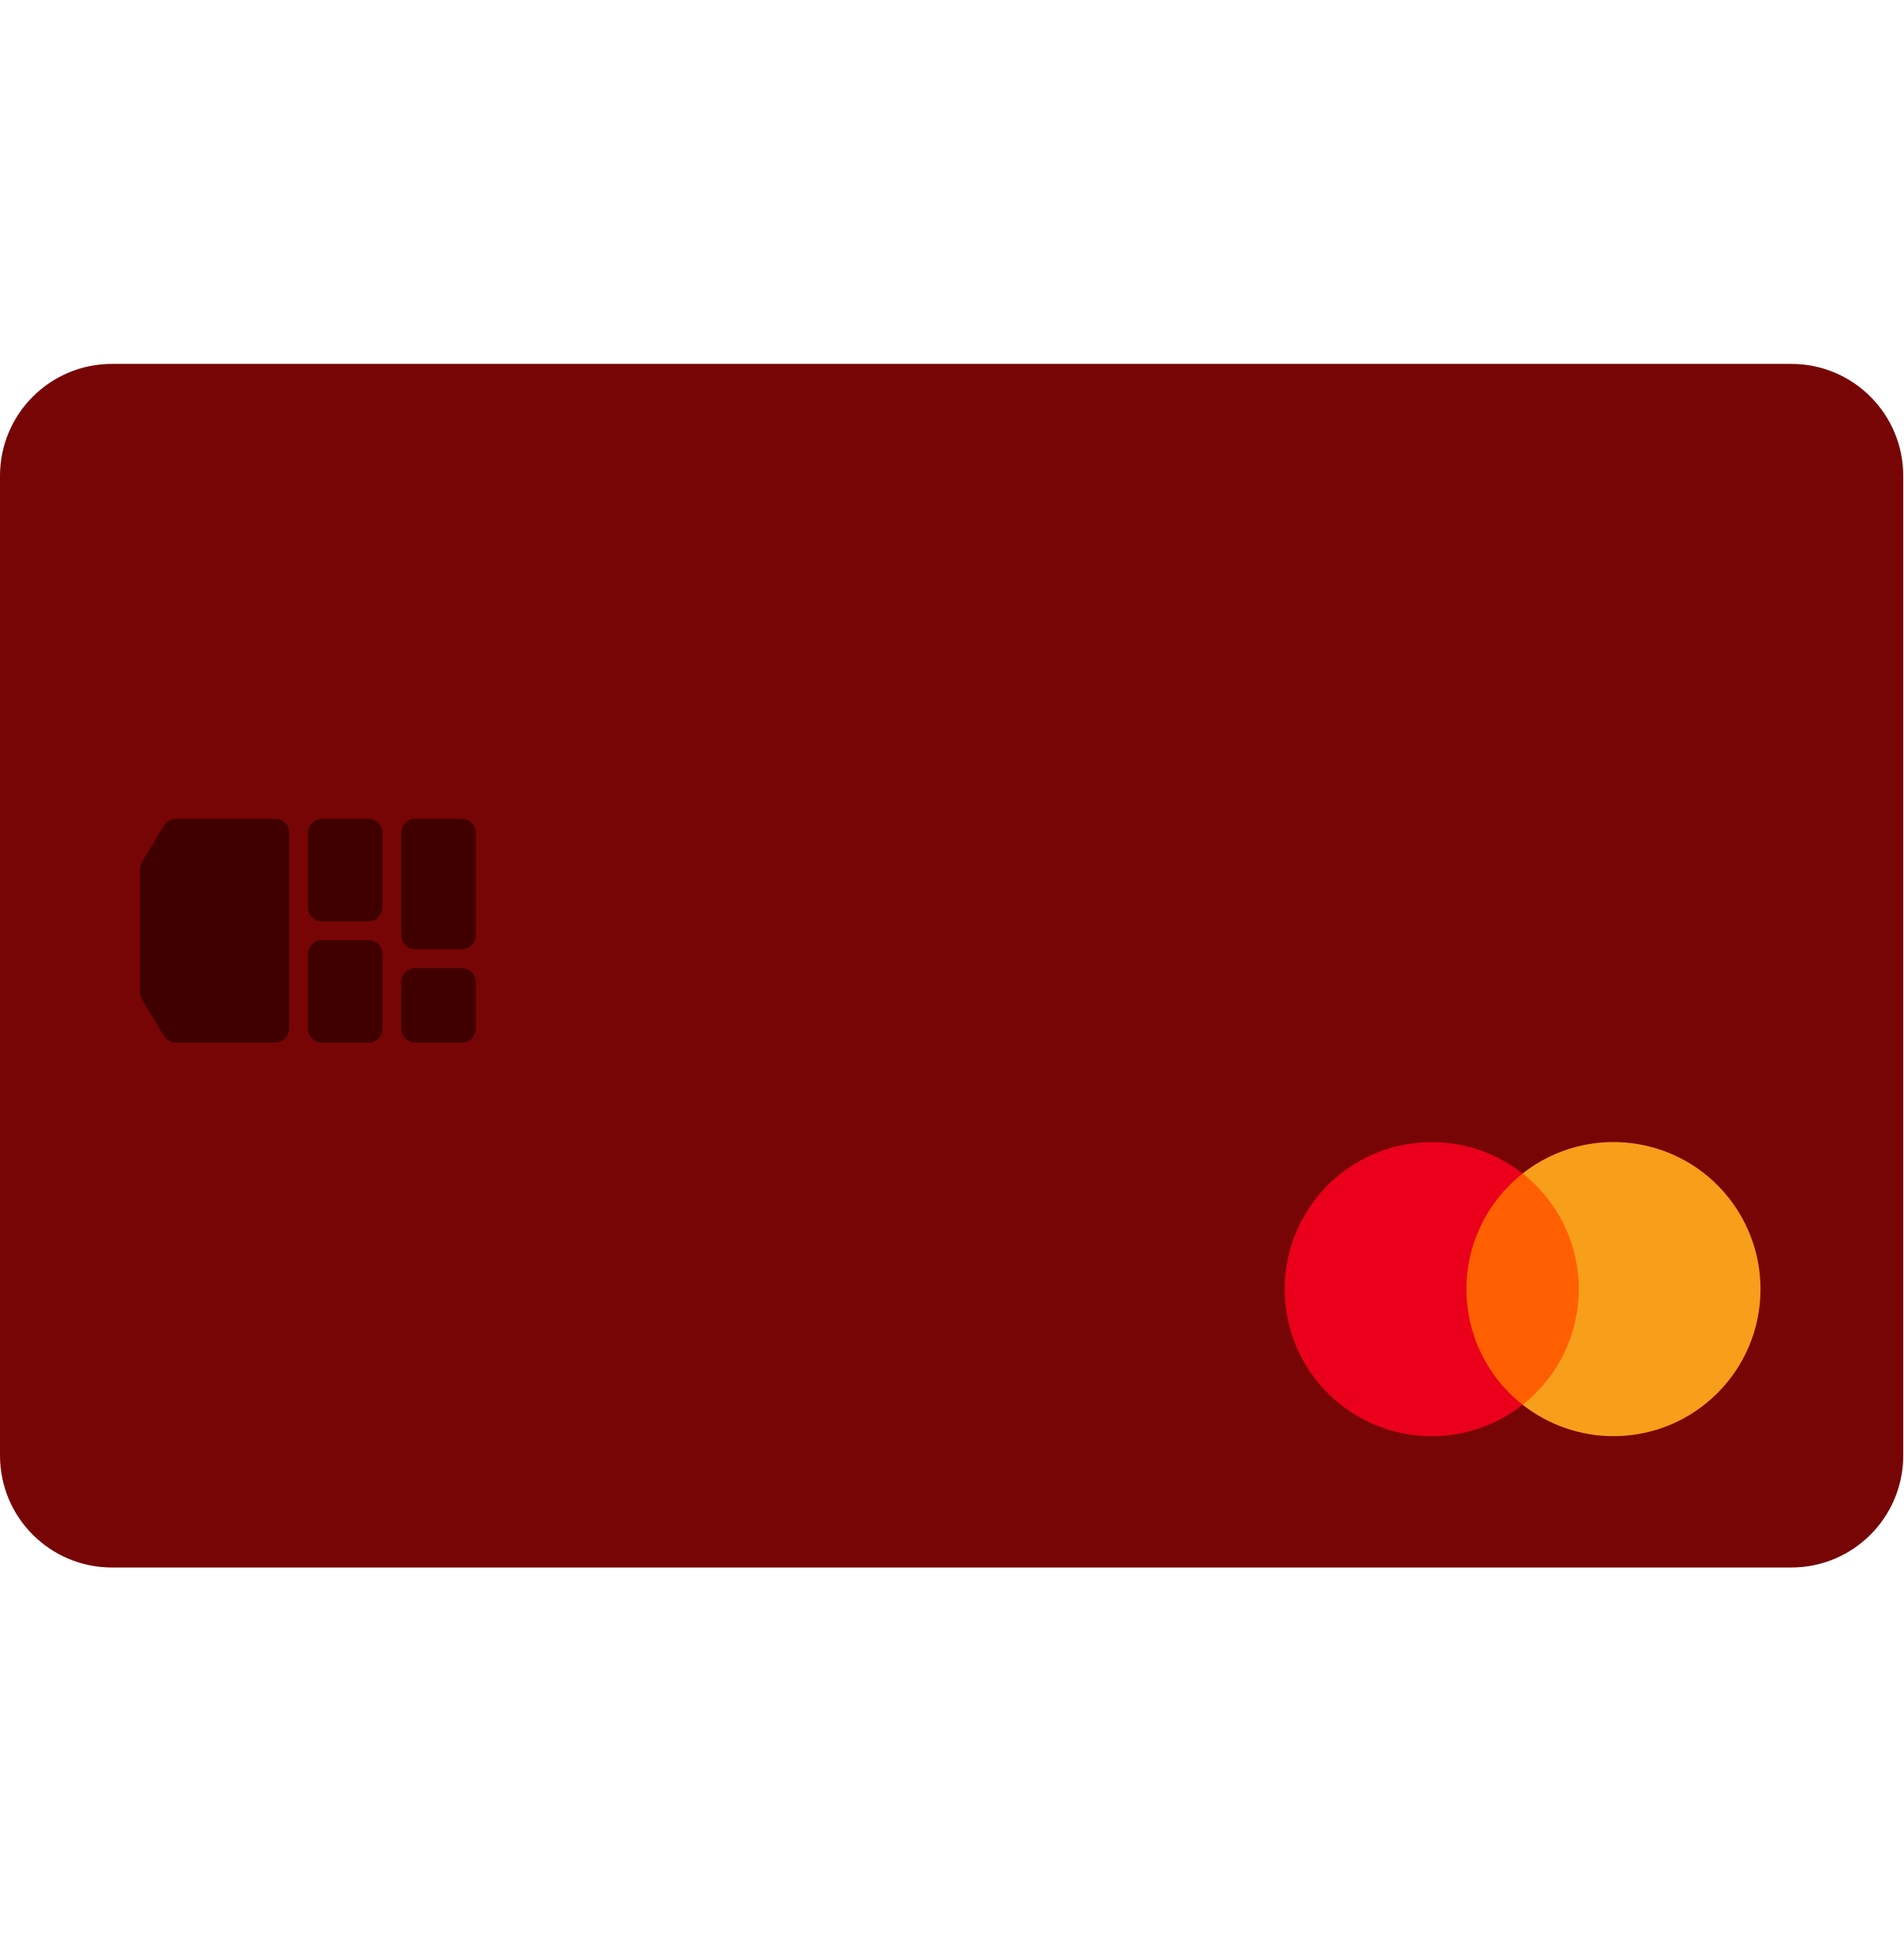
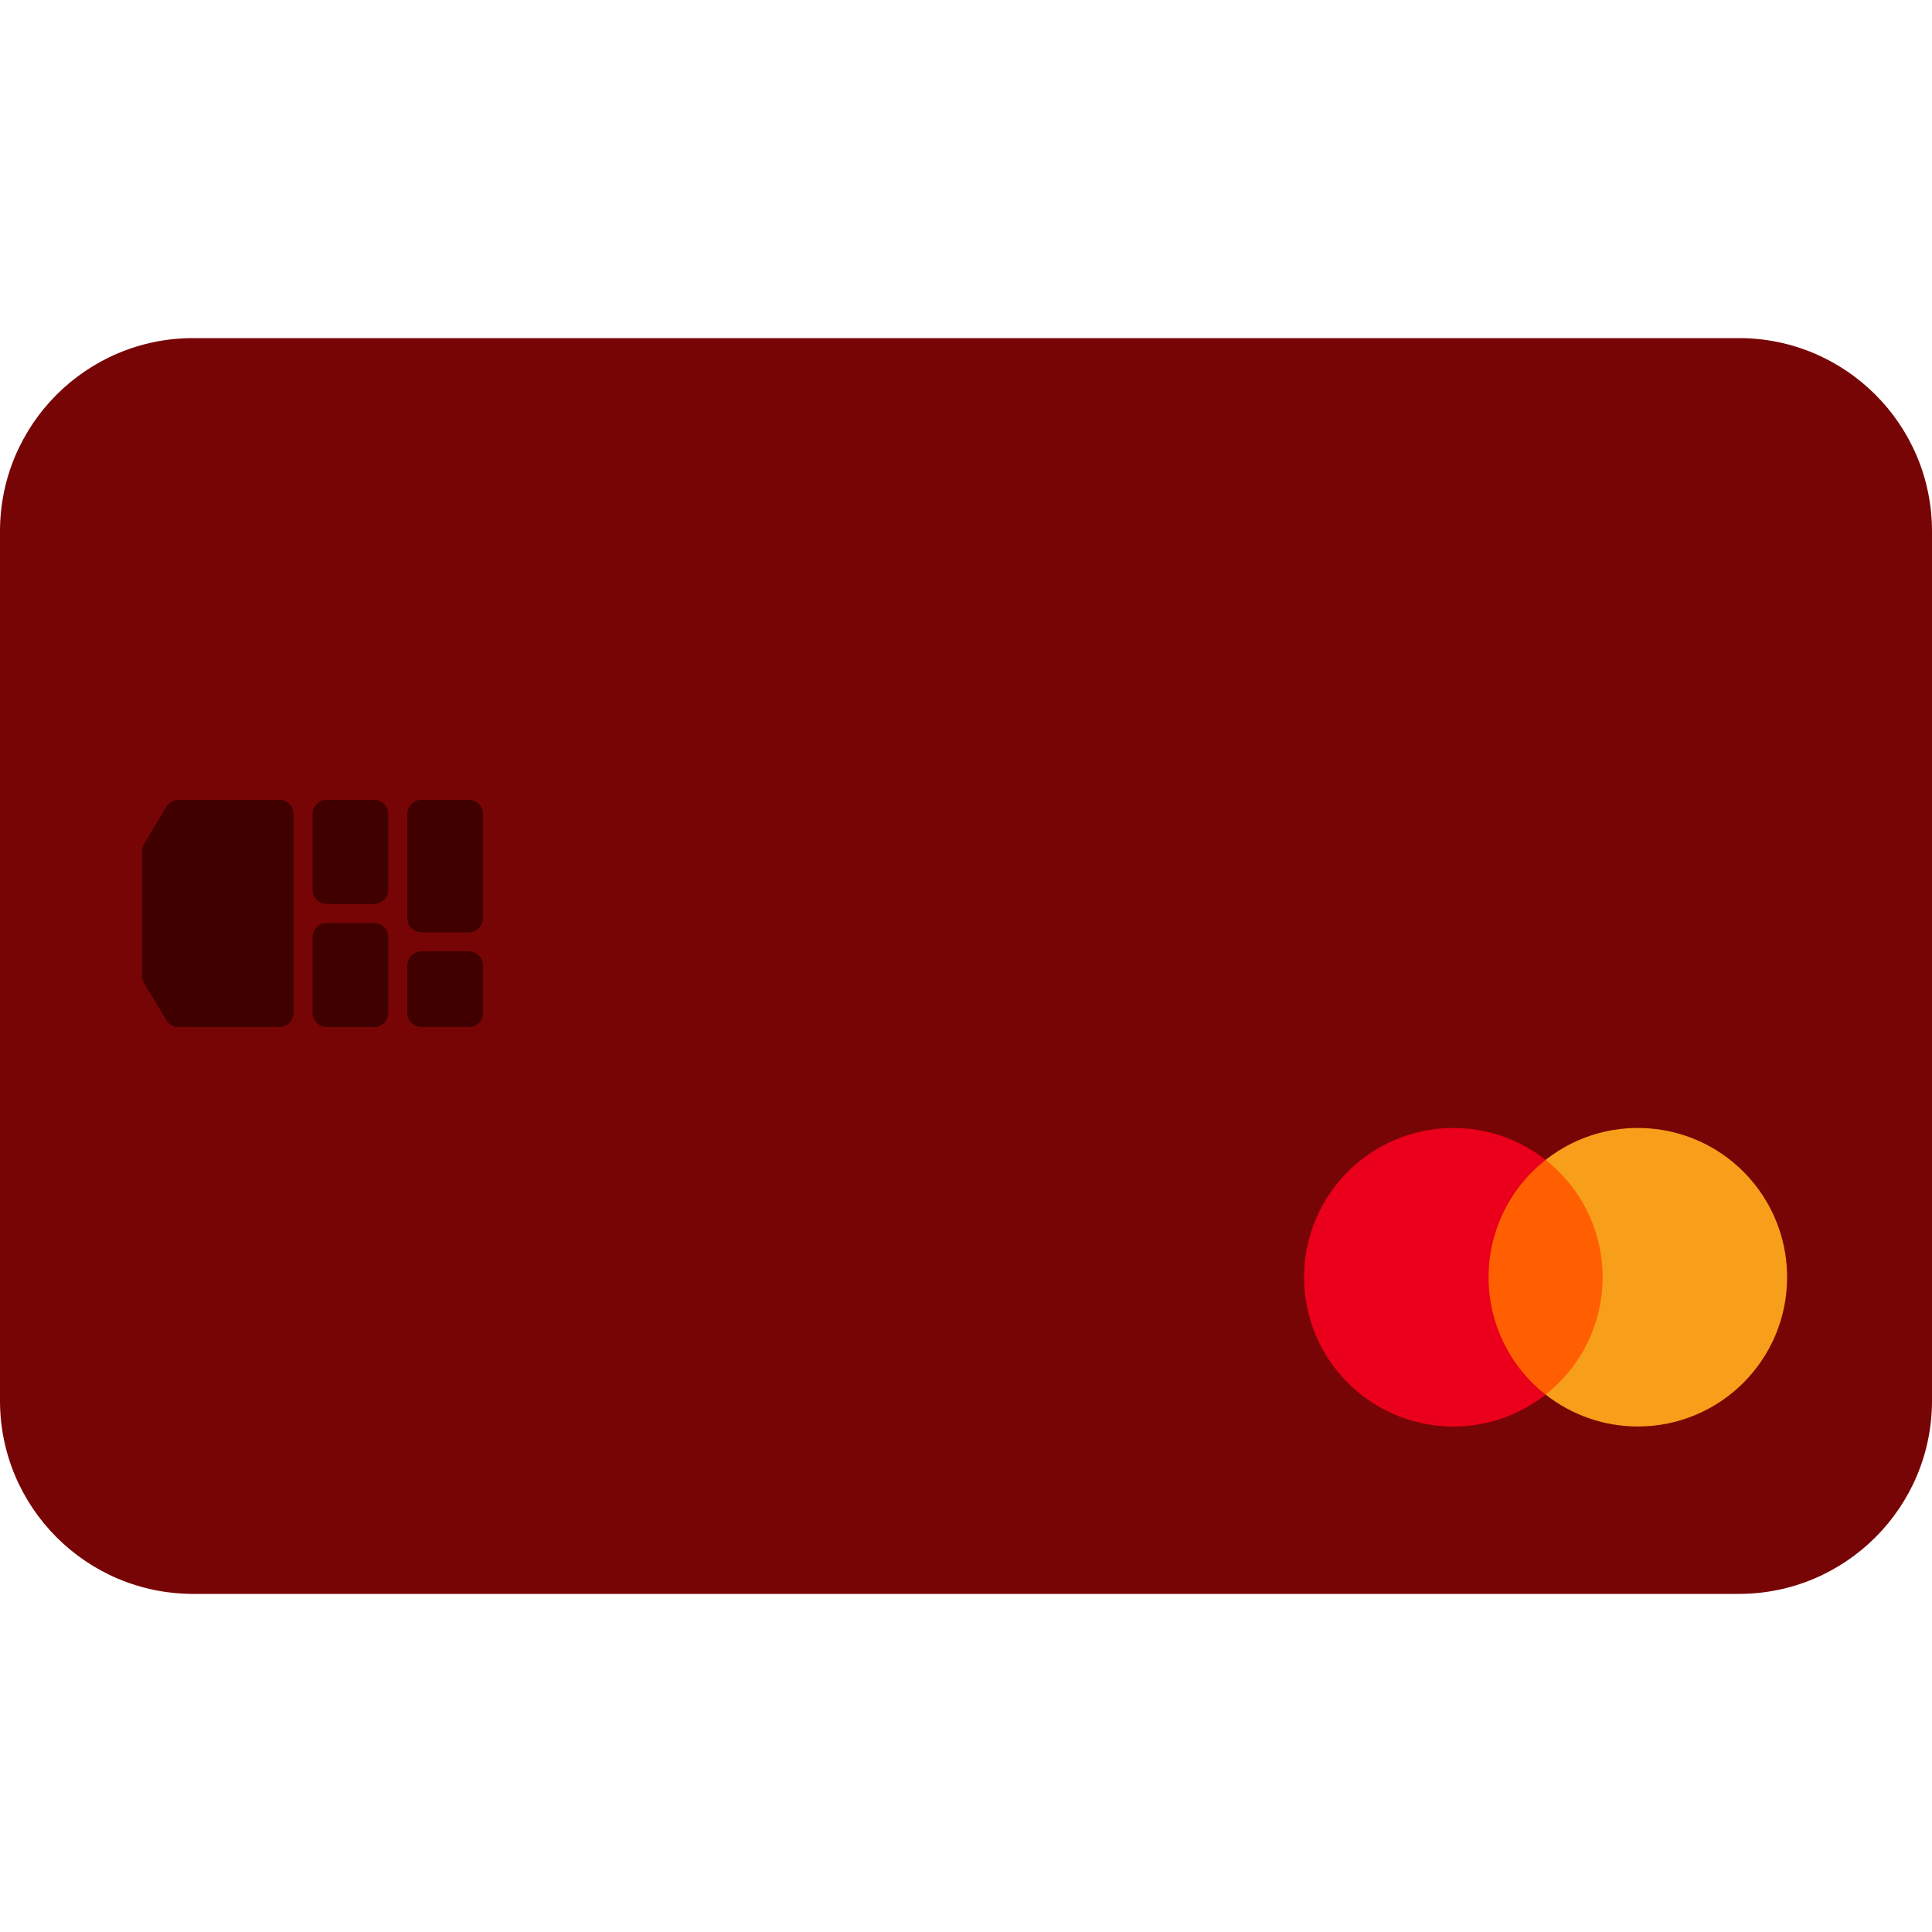
- <svg xmlns="http://www.w3.org/2000/svg" xmlns:xlink="http://www.w3.org/1999/xlink" version="1.1" id="Layer_1" x="0px" y="0px" viewBox="0 0 40 41" style="enable-background:new 0 0 40 41;" xml:space="preserve">
+ <svg xmlns="http://www.w3.org/2000/svg" xmlns:xlink="http://www.w3.org/1999/xlink" version="1.1" id="Layer_1" x="0px" y="0px" viewBox="0 0 40 40" style="enable-background:new 0 0 40 40;" xml:space="preserve">
  <style type="text/css">
	.st0{fill:#780505;}
- 	.st1{clip-path:url(#SVGID_00000114071858295040175790000015883564315621578164_);}
+ 	.st1{clip-path:url(#SVGID_00000160911741019230954000000001214750336932741796_);}
	.st2{fill:#FF5F00;}
	.st3{fill:#EB001B;}
	.st4{fill:#F79E1B;}
	.st5{fill-rule:evenodd;clip-rule:evenodd;fill:#400000;}
</style>
-   <path class="st0" d="M2.353,7.647h35.294C38.947,7.647,40,8.701,40,10v20.588c0,1.299-1.053,2.353-2.353,2.353H2.353  C1.053,32.941,0,31.888,0,30.588V10C0,8.701,1.053,7.647,2.353,7.647z" />
+   <path class="st0" d="M4,7h32c2.209,0,4,1.791,4,4v18c0,2.209-1.791,4-4,4H4c-2.209,0-4-1.791-4-4V11C0,8.791,1.791,7,4,7z" />
  <g>
    <defs>
-       <rect id="SVGID_1_" x="27" y="24" width="10" height="6.182" />
+       <rect id="SVGID_1_" x="27" y="23.353" width="10" height="6.182" />
    </defs>
-     <clipPath id="SVGID_00000141419915502947699210000017658359652847110293_">
+     <clipPath id="SVGID_00000060030376660257376330000002827159136955656835_">
      <use xlink:href="#SVGID_1_" style="overflow:visible;" />
    </clipPath>
-     <g style="clip-path:url(#SVGID_00000141419915502947699210000017658359652847110293_);">
-       <path class="st2" d="M30.513,24.661h2.975v4.859h-2.975V24.661z" />
-       <path class="st3" d="M30.82,27.091c-0.001-0.948,0.435-1.844,1.18-2.429c-1.342-1.055-3.285-0.822-4.339,0.52    c-1.055,1.342-0.822,3.285,0.52,4.339c1.121,0.881,2.698,0.881,3.819,0C31.254,28.936,30.819,28.04,30.82,27.091L30.82,27.091z" />
-       <path class="st4" d="M37,27.091c0,1.707-1.384,3.09-3.09,3.09c-0.693,0-1.365-0.233-1.91-0.661    c1.342-1.055,1.575-2.997,0.52-4.339c-0.152-0.193-0.327-0.368-0.52-0.52c1.342-1.055,3.284-0.822,4.339,0.519    C36.767,25.725,37,26.398,37,27.091L37,27.091z" />
+     <g style="clip-path:url(#SVGID_00000060030376660257376330000002827159136955656835_);">
+       <path class="st2" d="M30.513,24.014h2.975v4.859h-2.975V24.014z" />
+       <path class="st3" d="M30.82,26.444c-0.001-0.948,0.435-1.844,1.18-2.429c-1.342-1.055-3.285-0.822-4.339,0.52    c-1.055,1.342-0.822,3.285,0.52,4.339c1.121,0.881,2.698,0.881,3.819,0C31.254,28.289,30.819,27.392,30.82,26.444L30.82,26.444z" />
+       <path class="st4" d="M37,26.444c0,1.707-1.384,3.09-3.09,3.09c-0.693,0-1.365-0.233-1.91-0.661    c1.342-1.055,1.575-2.997,0.52-4.339c-0.152-0.193-0.327-0.368-0.52-0.52c1.342-1.055,3.285-0.822,4.339,0.519    C36.768,25.078,37,25.75,37,26.444L37,26.444z" />
    </g>
  </g>
-   <path class="st5" d="M2.941,18.268c0-0.053,0.014-0.106,0.042-0.151l0.461-0.768c0.053-0.089,0.149-0.143,0.252-0.143h2.088  c0.162,0,0.294,0.132,0.294,0.294v4.118c0,0.162-0.132,0.294-0.294,0.294H3.696c-0.103,0-0.199-0.054-0.252-0.143l-0.461-0.768  c-0.027-0.046-0.042-0.098-0.042-0.151V18.268z M6.471,17.5c0-0.162,0.132-0.294,0.294-0.294h0.98c0.162,0,0.294,0.132,0.294,0.294  v1.569c0,0.162-0.132,0.294-0.294,0.294h-0.98c-0.162,0-0.294-0.132-0.294-0.294V17.5z M8.725,17.206  c-0.162,0-0.294,0.132-0.294,0.294v2.157c0,0.162,0.132,0.294,0.294,0.294h0.98c0.162,0,0.294-0.132,0.294-0.294V17.5  c0-0.162-0.132-0.294-0.294-0.294H8.725z M6.471,20.049c0-0.163,0.132-0.294,0.294-0.294h0.98c0.162,0,0.294,0.132,0.294,0.294  v1.569c0,0.162-0.132,0.294-0.294,0.294h-0.98c-0.162,0-0.294-0.132-0.294-0.294V20.049z M8.725,20.343  c-0.162,0-0.294,0.132-0.294,0.294v0.98c0,0.162,0.132,0.294,0.294,0.294h0.98c0.162,0,0.294-0.132,0.294-0.294v-0.98  c0-0.162-0.132-0.294-0.294-0.294H8.725z" />
+   <path class="st5" d="M2.941,17.621c0-0.053,0.014-0.106,0.042-0.151l0.461-0.768c0.053-0.089,0.149-0.143,0.252-0.143h2.088  c0.162,0,0.294,0.132,0.294,0.294v4.118c0,0.162-0.132,0.294-0.294,0.294H3.696c-0.103,0-0.199-0.054-0.252-0.143l-0.461-0.768  c-0.027-0.046-0.042-0.098-0.042-0.151V17.621z M6.471,16.853c0-0.162,0.132-0.294,0.294-0.294h0.98  c0.162,0,0.294,0.132,0.294,0.294v1.569c0,0.162-0.132,0.294-0.294,0.294h-0.98c-0.162,0-0.294-0.132-0.294-0.294V16.853z   M8.726,16.559c-0.162,0-0.294,0.132-0.294,0.294v2.157c0,0.162,0.132,0.294,0.294,0.294h0.98c0.162,0,0.294-0.132,0.294-0.294  v-2.157c0-0.162-0.132-0.294-0.294-0.294H8.726z M6.471,19.402c0-0.162,0.132-0.294,0.294-0.294h0.98  c0.162,0,0.294,0.132,0.294,0.294v1.569c0,0.163-0.132,0.294-0.294,0.294h-0.98c-0.162,0-0.294-0.132-0.294-0.294V19.402z   M8.726,19.696c-0.162,0-0.294,0.132-0.294,0.294v0.98c0,0.162,0.132,0.294,0.294,0.294h0.98c0.162,0,0.294-0.132,0.294-0.294v-0.98  c0-0.162-0.132-0.294-0.294-0.294H8.726z" />
</svg>
